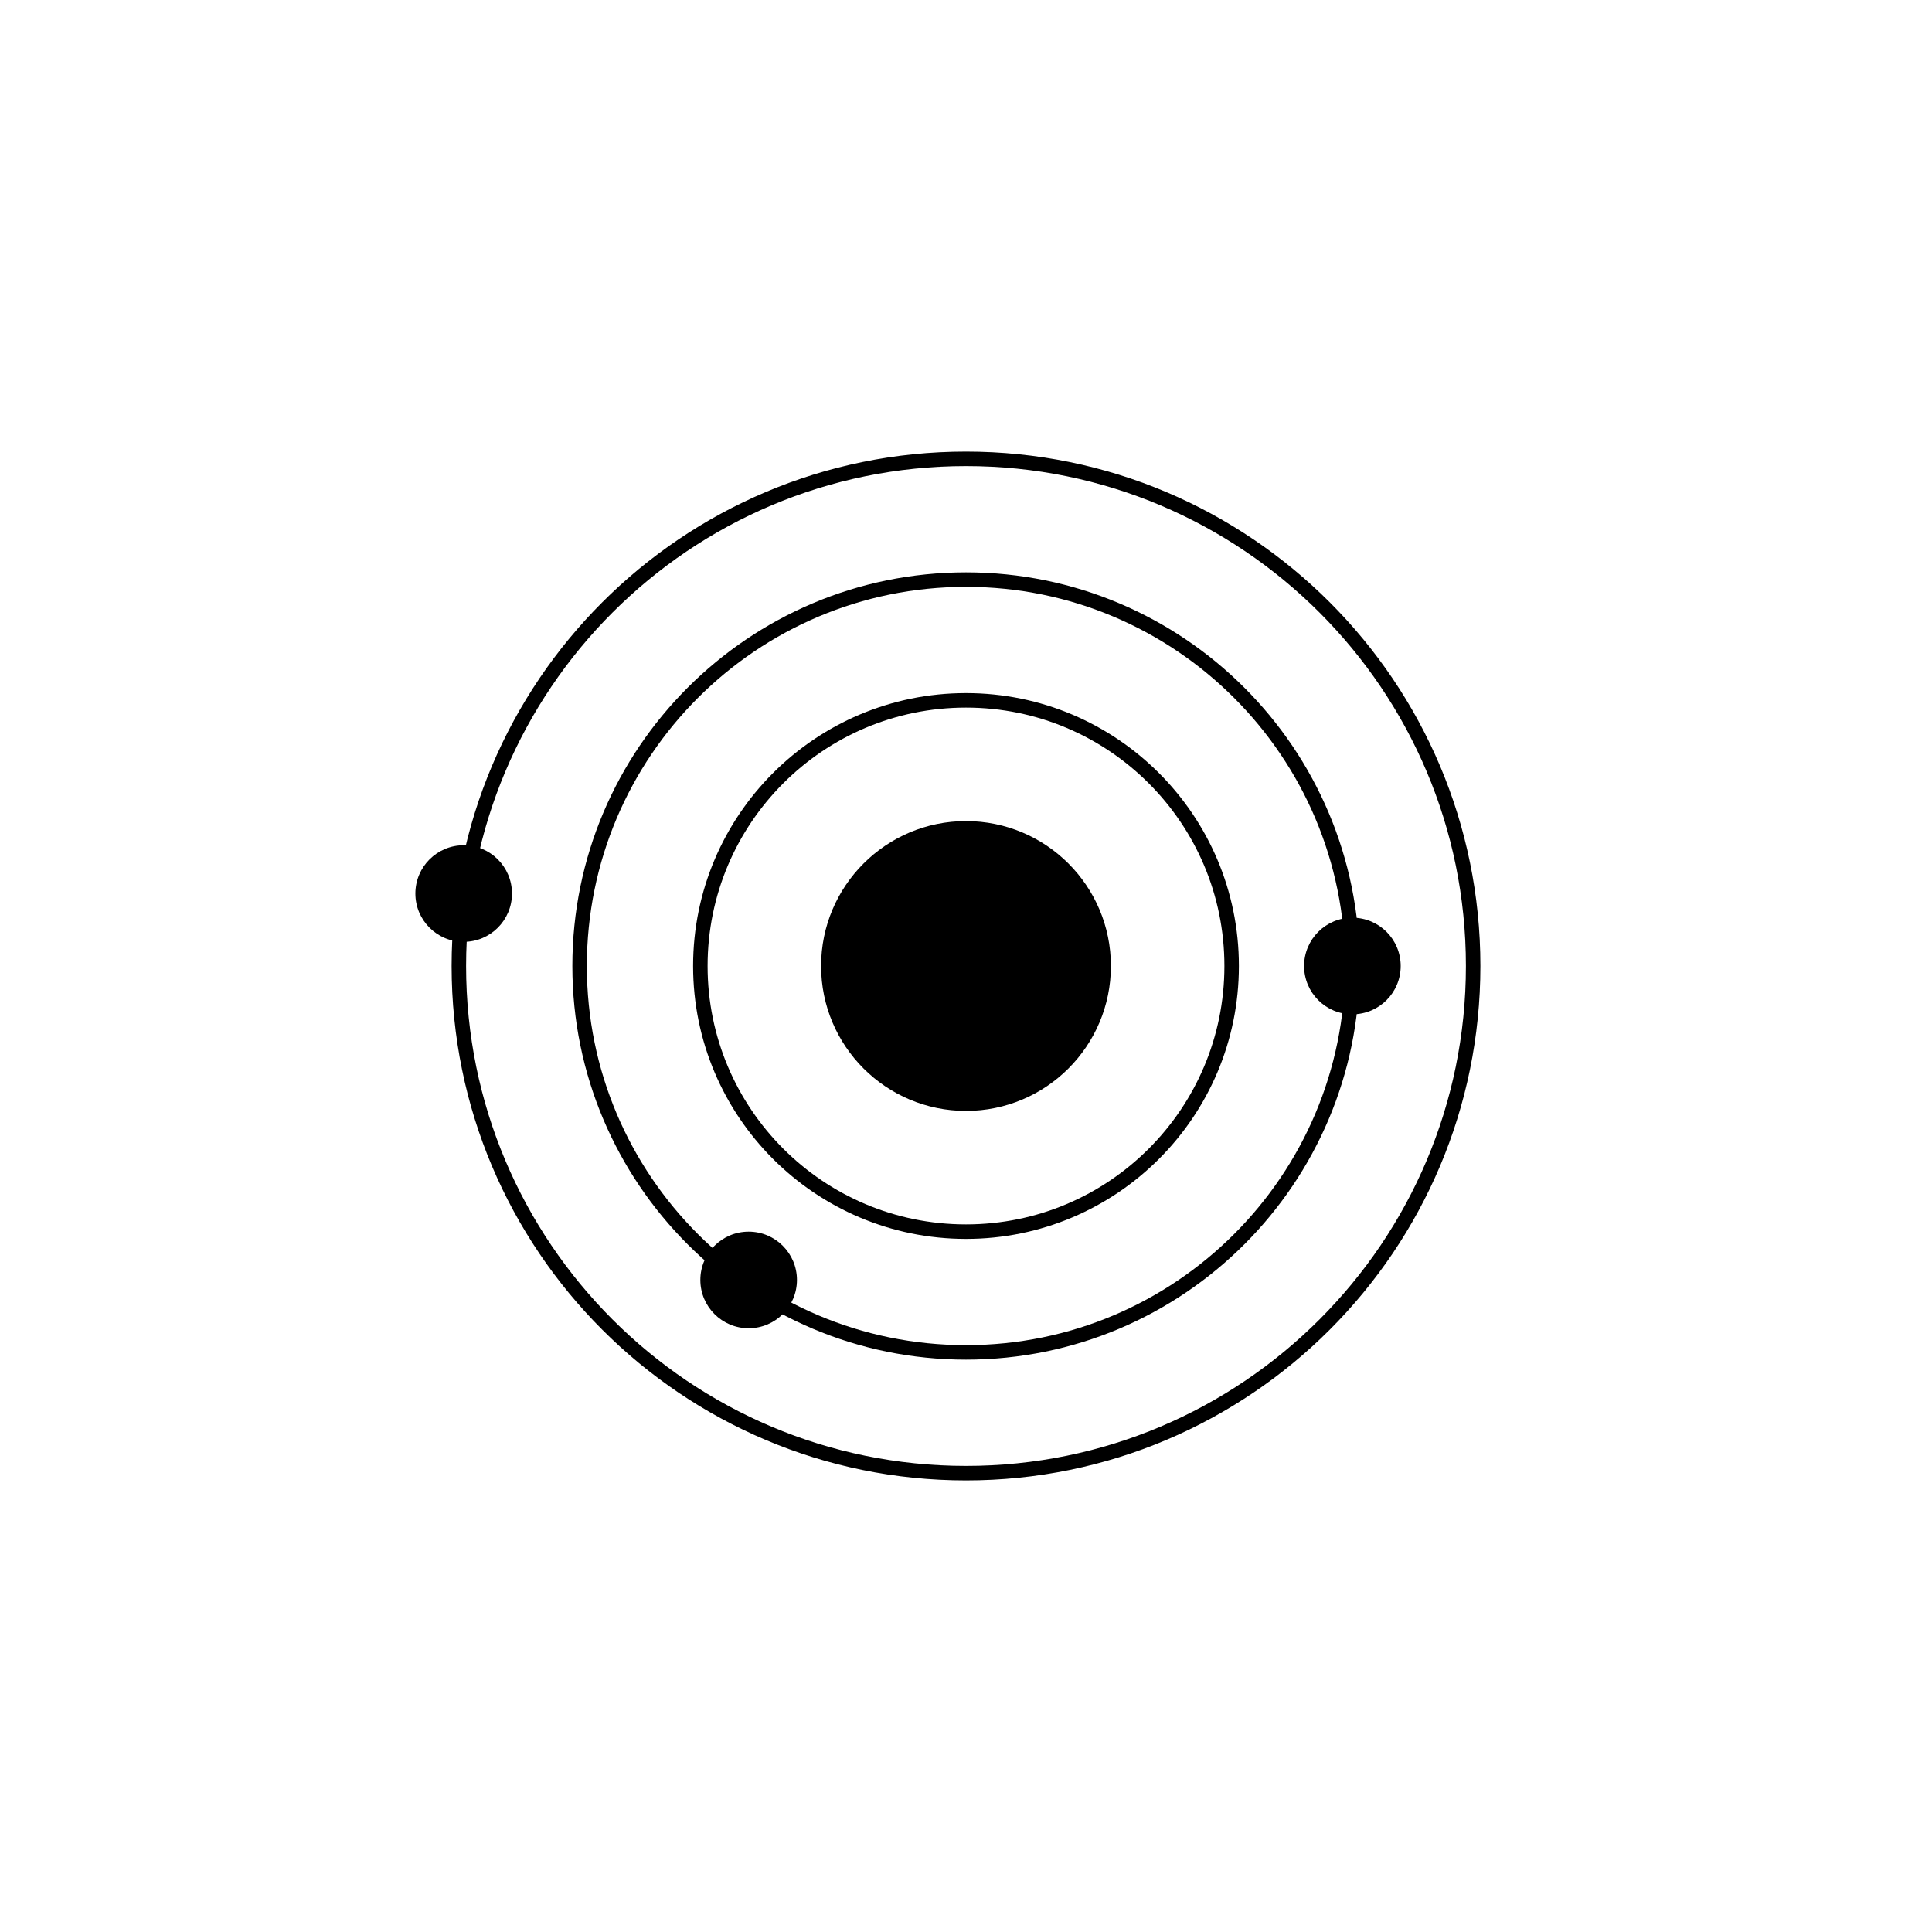
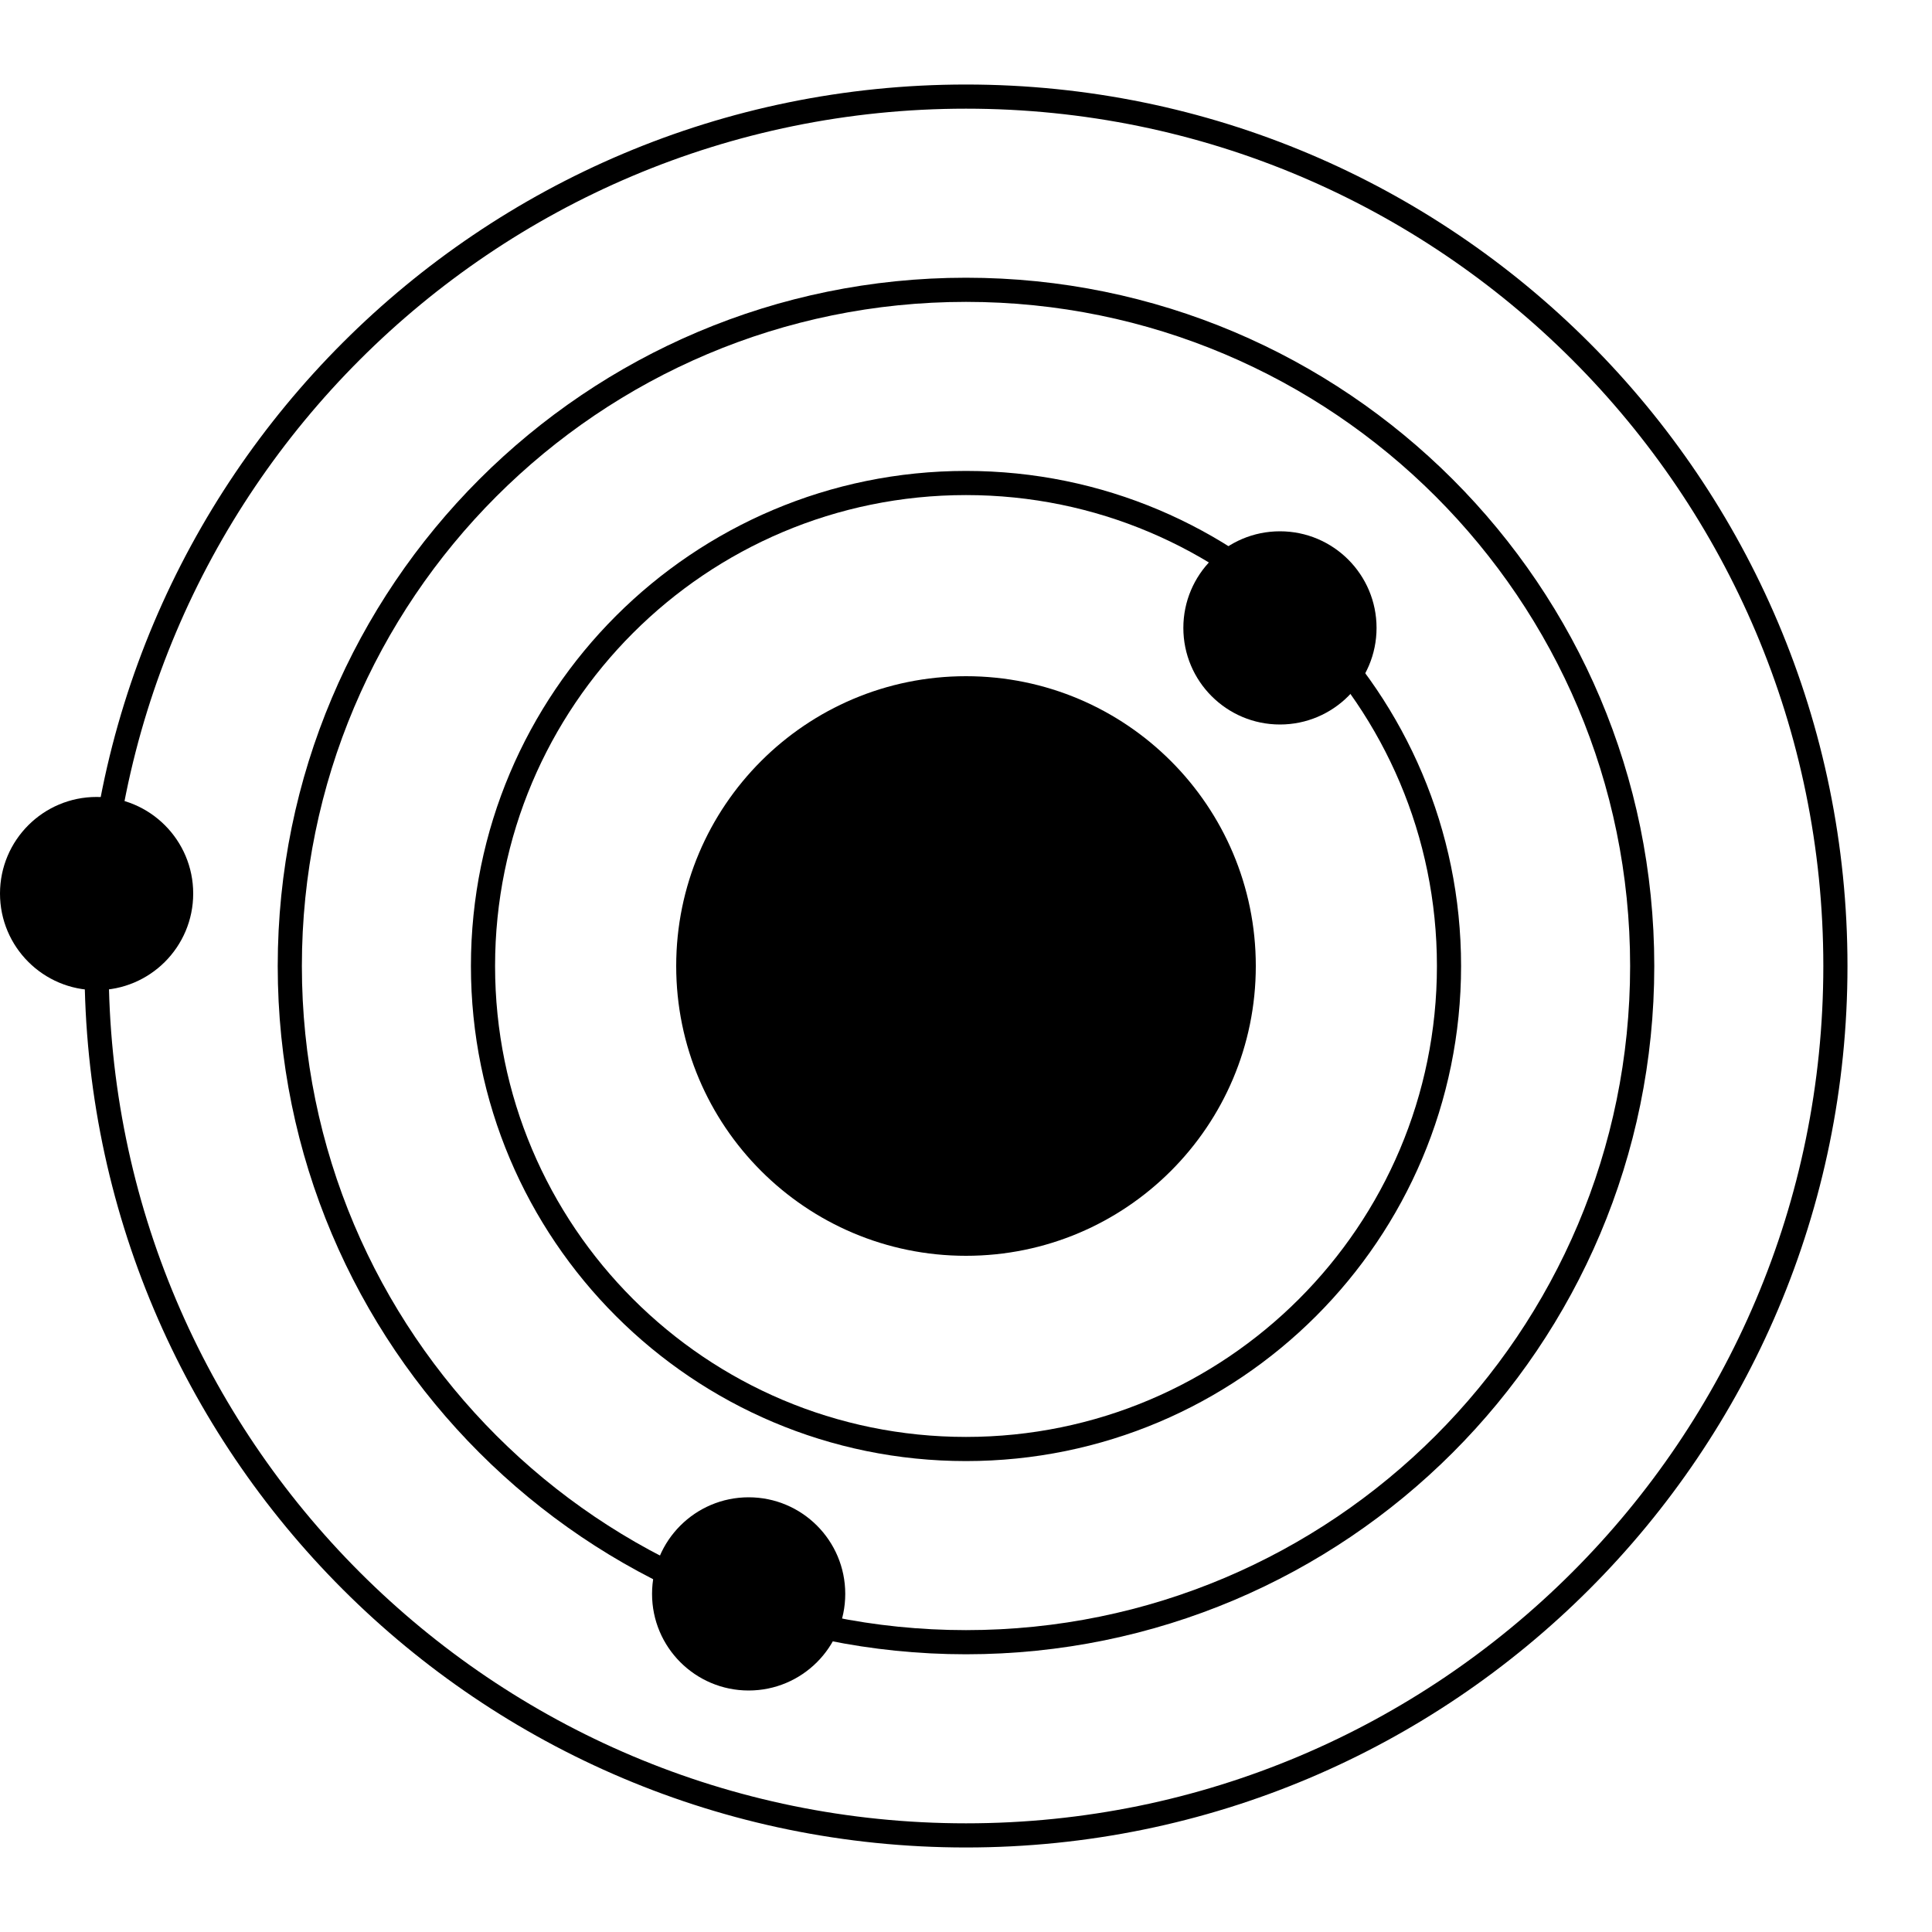
<svg xmlns="http://www.w3.org/2000/svg" width="400" height="400" viewBox="0 0 400 400">
-   <circle cx="200" cy="200" r="30" fill="black" />
-   <circle cx="200" cy="200" r="105" fill="none" stroke="black" stroke-width="3" />
-   <circle cx="200" cy="200" r="80" fill="none" stroke="black" stroke-width="3" />
-   <circle cx="200" cy="200" r="55" fill="none" stroke="black" stroke-width="3" />
-   <circle cx="155" cy="265" r="10" fill="black" />
-   <circle cx="280" cy="200" r="10" fill="black" />
-   <circle cx="96" cy="185" r="10" fill="black" />
+   <circle cx="200" cy="200" r="60" fill="black" />
+   <circle cx="200" cy="200" r="180" fill="none" stroke="black" stroke-width="5" />
+   <circle cx="200" cy="200" r="140" fill="none" stroke="black" stroke-width="5" />
+   <circle cx="200" cy="200" r="100" fill="none" stroke="black" stroke-width="5" />
+   <circle cx="155" cy="330" r="20" fill="black" />
+   <circle cx="265" cy="130" r="20" fill="black" />
+   <circle cx="20" cy="185" r="20" fill="black" />
</svg>
